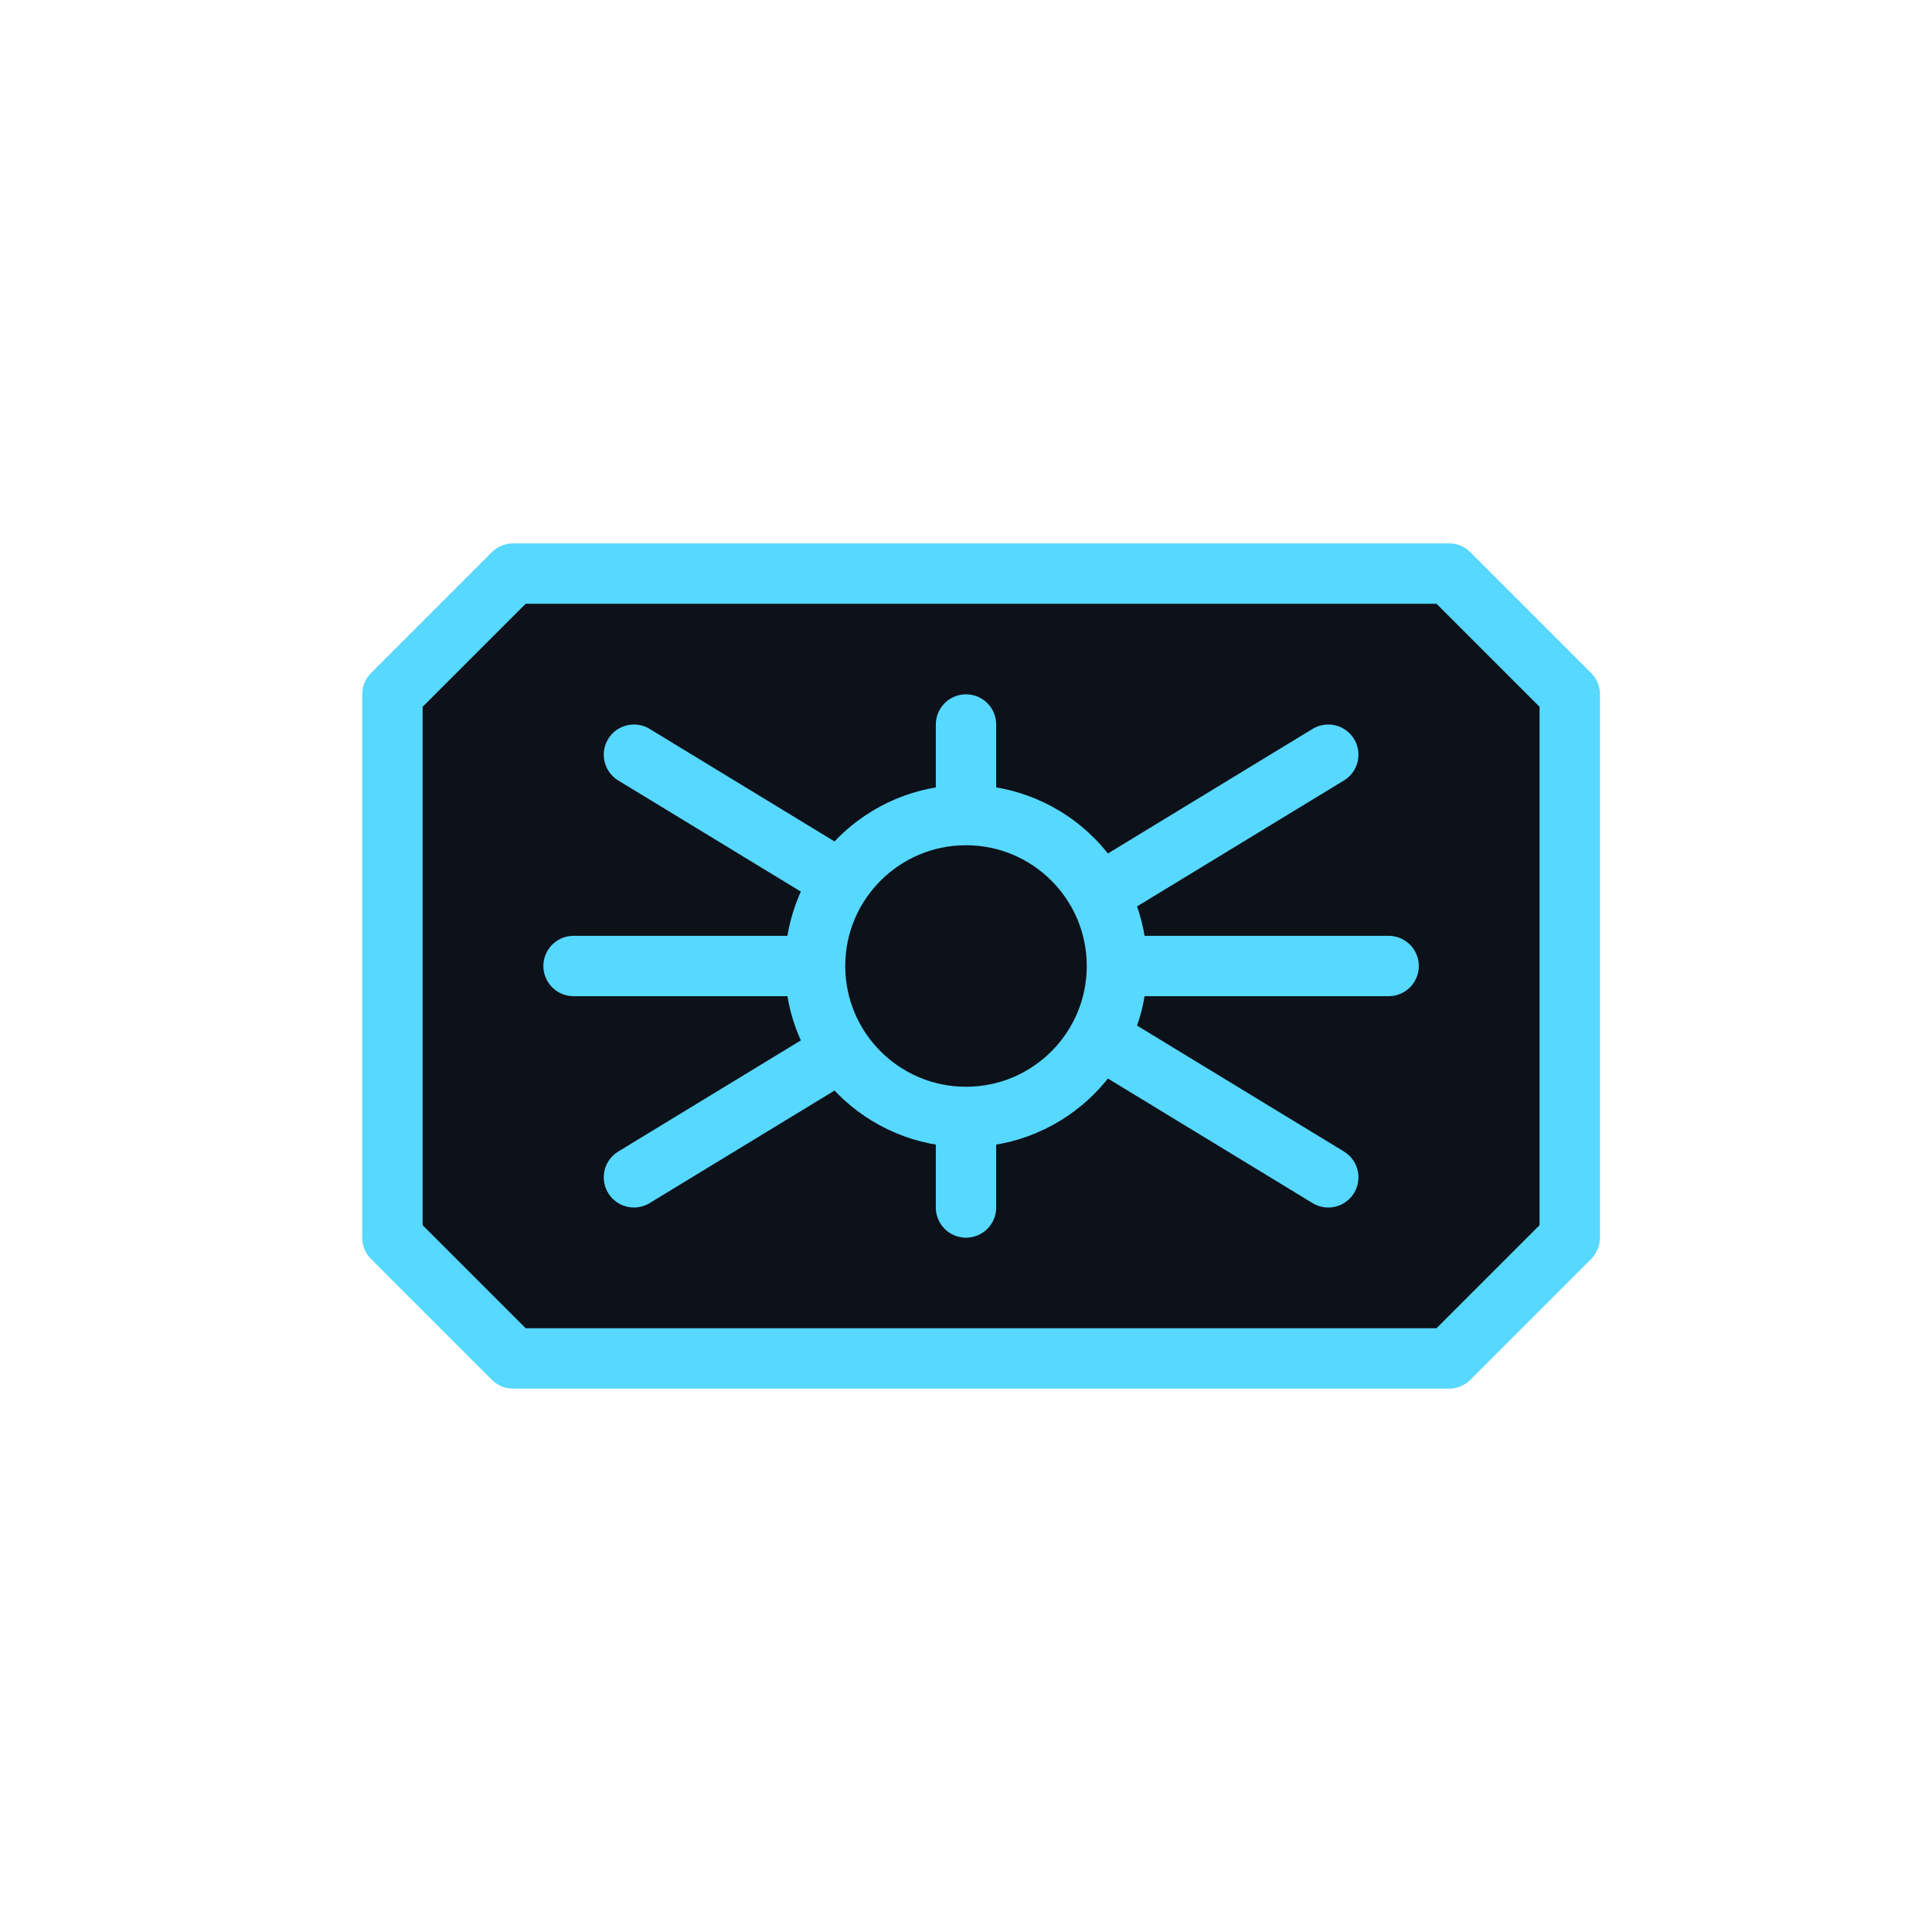
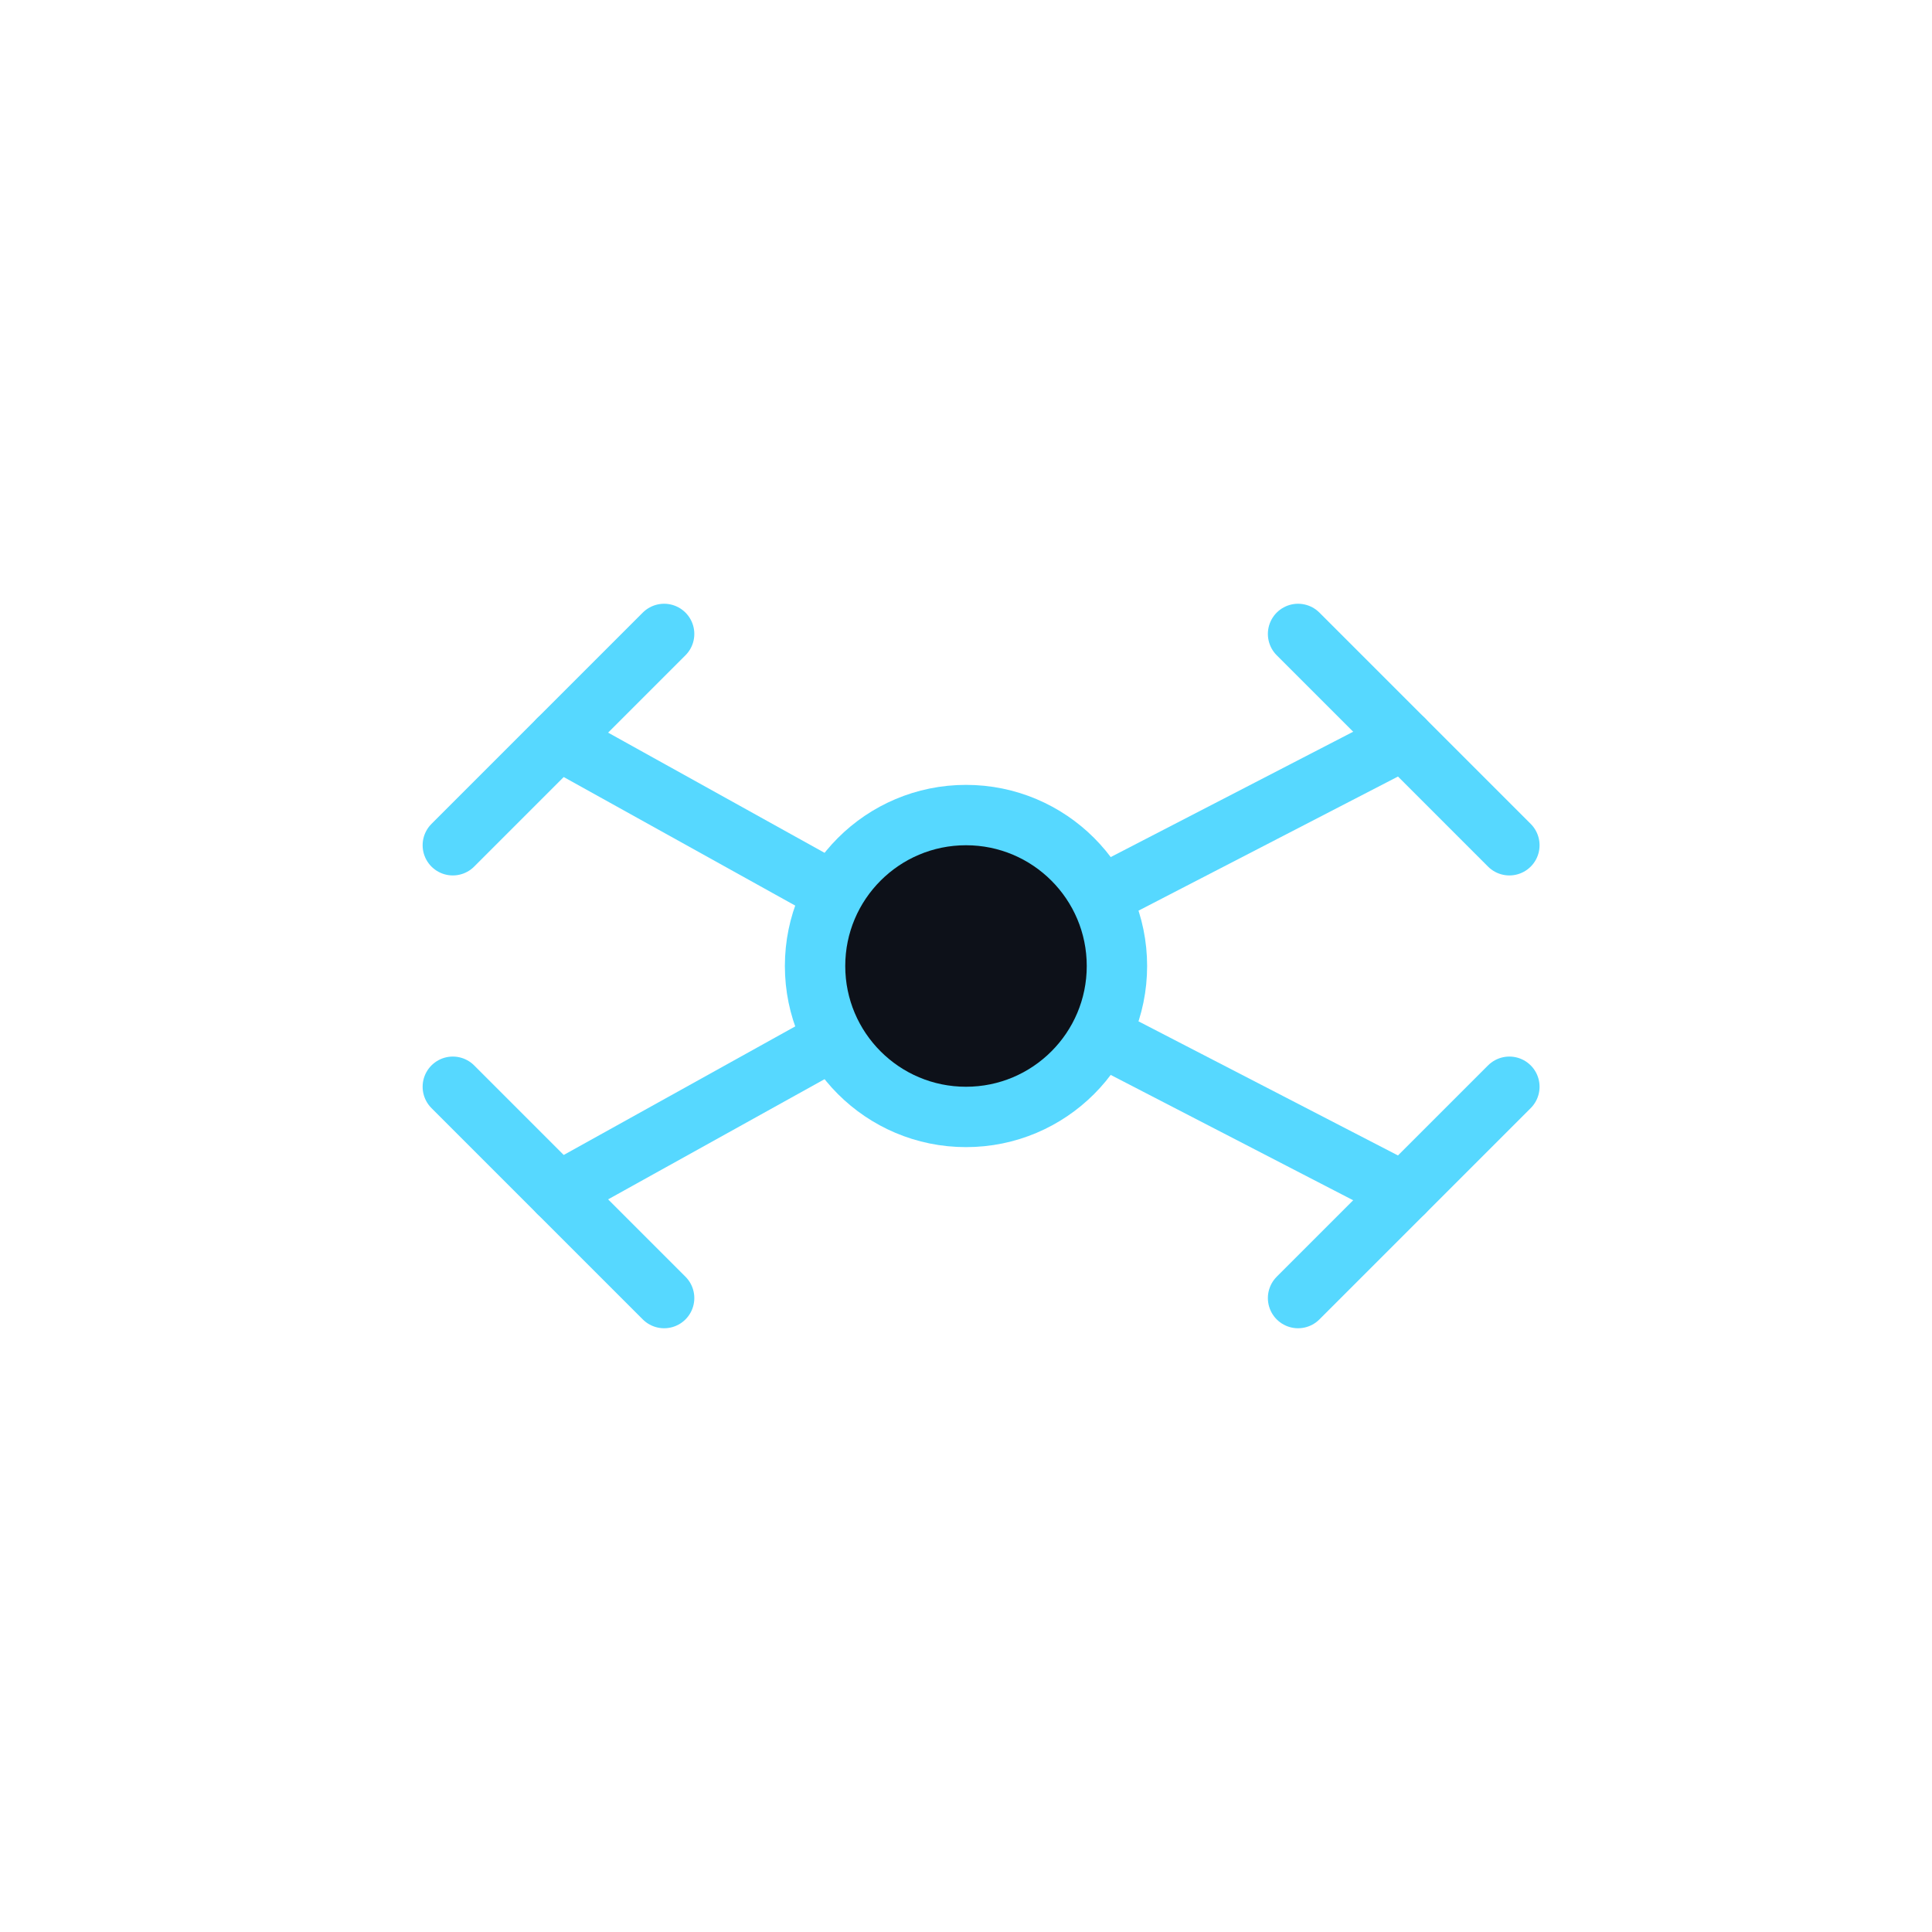
<svg xmlns="http://www.w3.org/2000/svg" class="sprite" viewBox="0 0 64 64" aria-label="Armory" data-anchor="32 32" data-visible-box="13 19 39 26" data-footprint="3 2" data-bwapi-pixel-bounds="96 55" data-slug="armory" width="256" height="256" color="#56d8ff" style="filter: none;">
  <style>
      .panel { fill: #0d1119; stroke: currentColor; stroke-width: 2; stroke-linejoin: round; stroke-linecap: round; }
      .line { fill: none; stroke: currentColor; stroke-width: 2; stroke-linejoin: round; stroke-linecap: round; }
      .core { fill: currentColor; stroke: none; }
      .light { fill: #eef8ff; stroke: none; }
      .cut { fill: #06080d; stroke: none; }
    </style>
-   <polygon class="panel shell" data-part="shell" points="17,19 48,19 52,23 52,41 48,45 17,45 13,41 13,23" />
-   <line class="line" data-part="brace-horizontal" x1="19" y1="32" x2="46" y2="32" />
-   <line class="line" data-part="brace-vertical" x1="32" y1="24" x2="32" y2="40" />
-   <line class="line" data-part="brace-diagonal-a" x1="21" y1="25" x2="44" y2="39" />
-   <line class="line" data-part="brace-diagonal-b" x1="44" y1="25" x2="21" y2="39" />
+   <line class="line shell" data-part="upper-left-corner" x1="15" y1="28" x2="22" y2="21" />
+   <line class="line shell" data-part="upper-right-corner" x1="43" y1="21" x2="50" y2="28" />
+   <line class="line shell" data-part="lower-right-corner" x1="50" y1="36" x2="43" y2="43" />
+   <line class="line shell" data-part="lower-left-corner" x1="22" y1="43" x2="15" y2="36" />
+   <line class="line" data-part="brace-upper-left" x1="27.63" y1="29.57" x2="18.50" y2="24.50" />
+   <line class="line" data-part="brace-upper-right" x1="36.44" y1="29.70" x2="46.50" y2="24.50" />
+   <line class="line" data-part="brace-lower-right" x1="36.44" y1="34.30" x2="46.50" y2="39.50" />
+   <line class="line" data-part="brace-lower-left" x1="27.63" y1="34.43" x2="18.50" y2="39.50" />
  <circle class="panel" data-part="central-hub" data-anim="upgrade-pulse" cx="32" cy="32" r="5" />
</svg>
